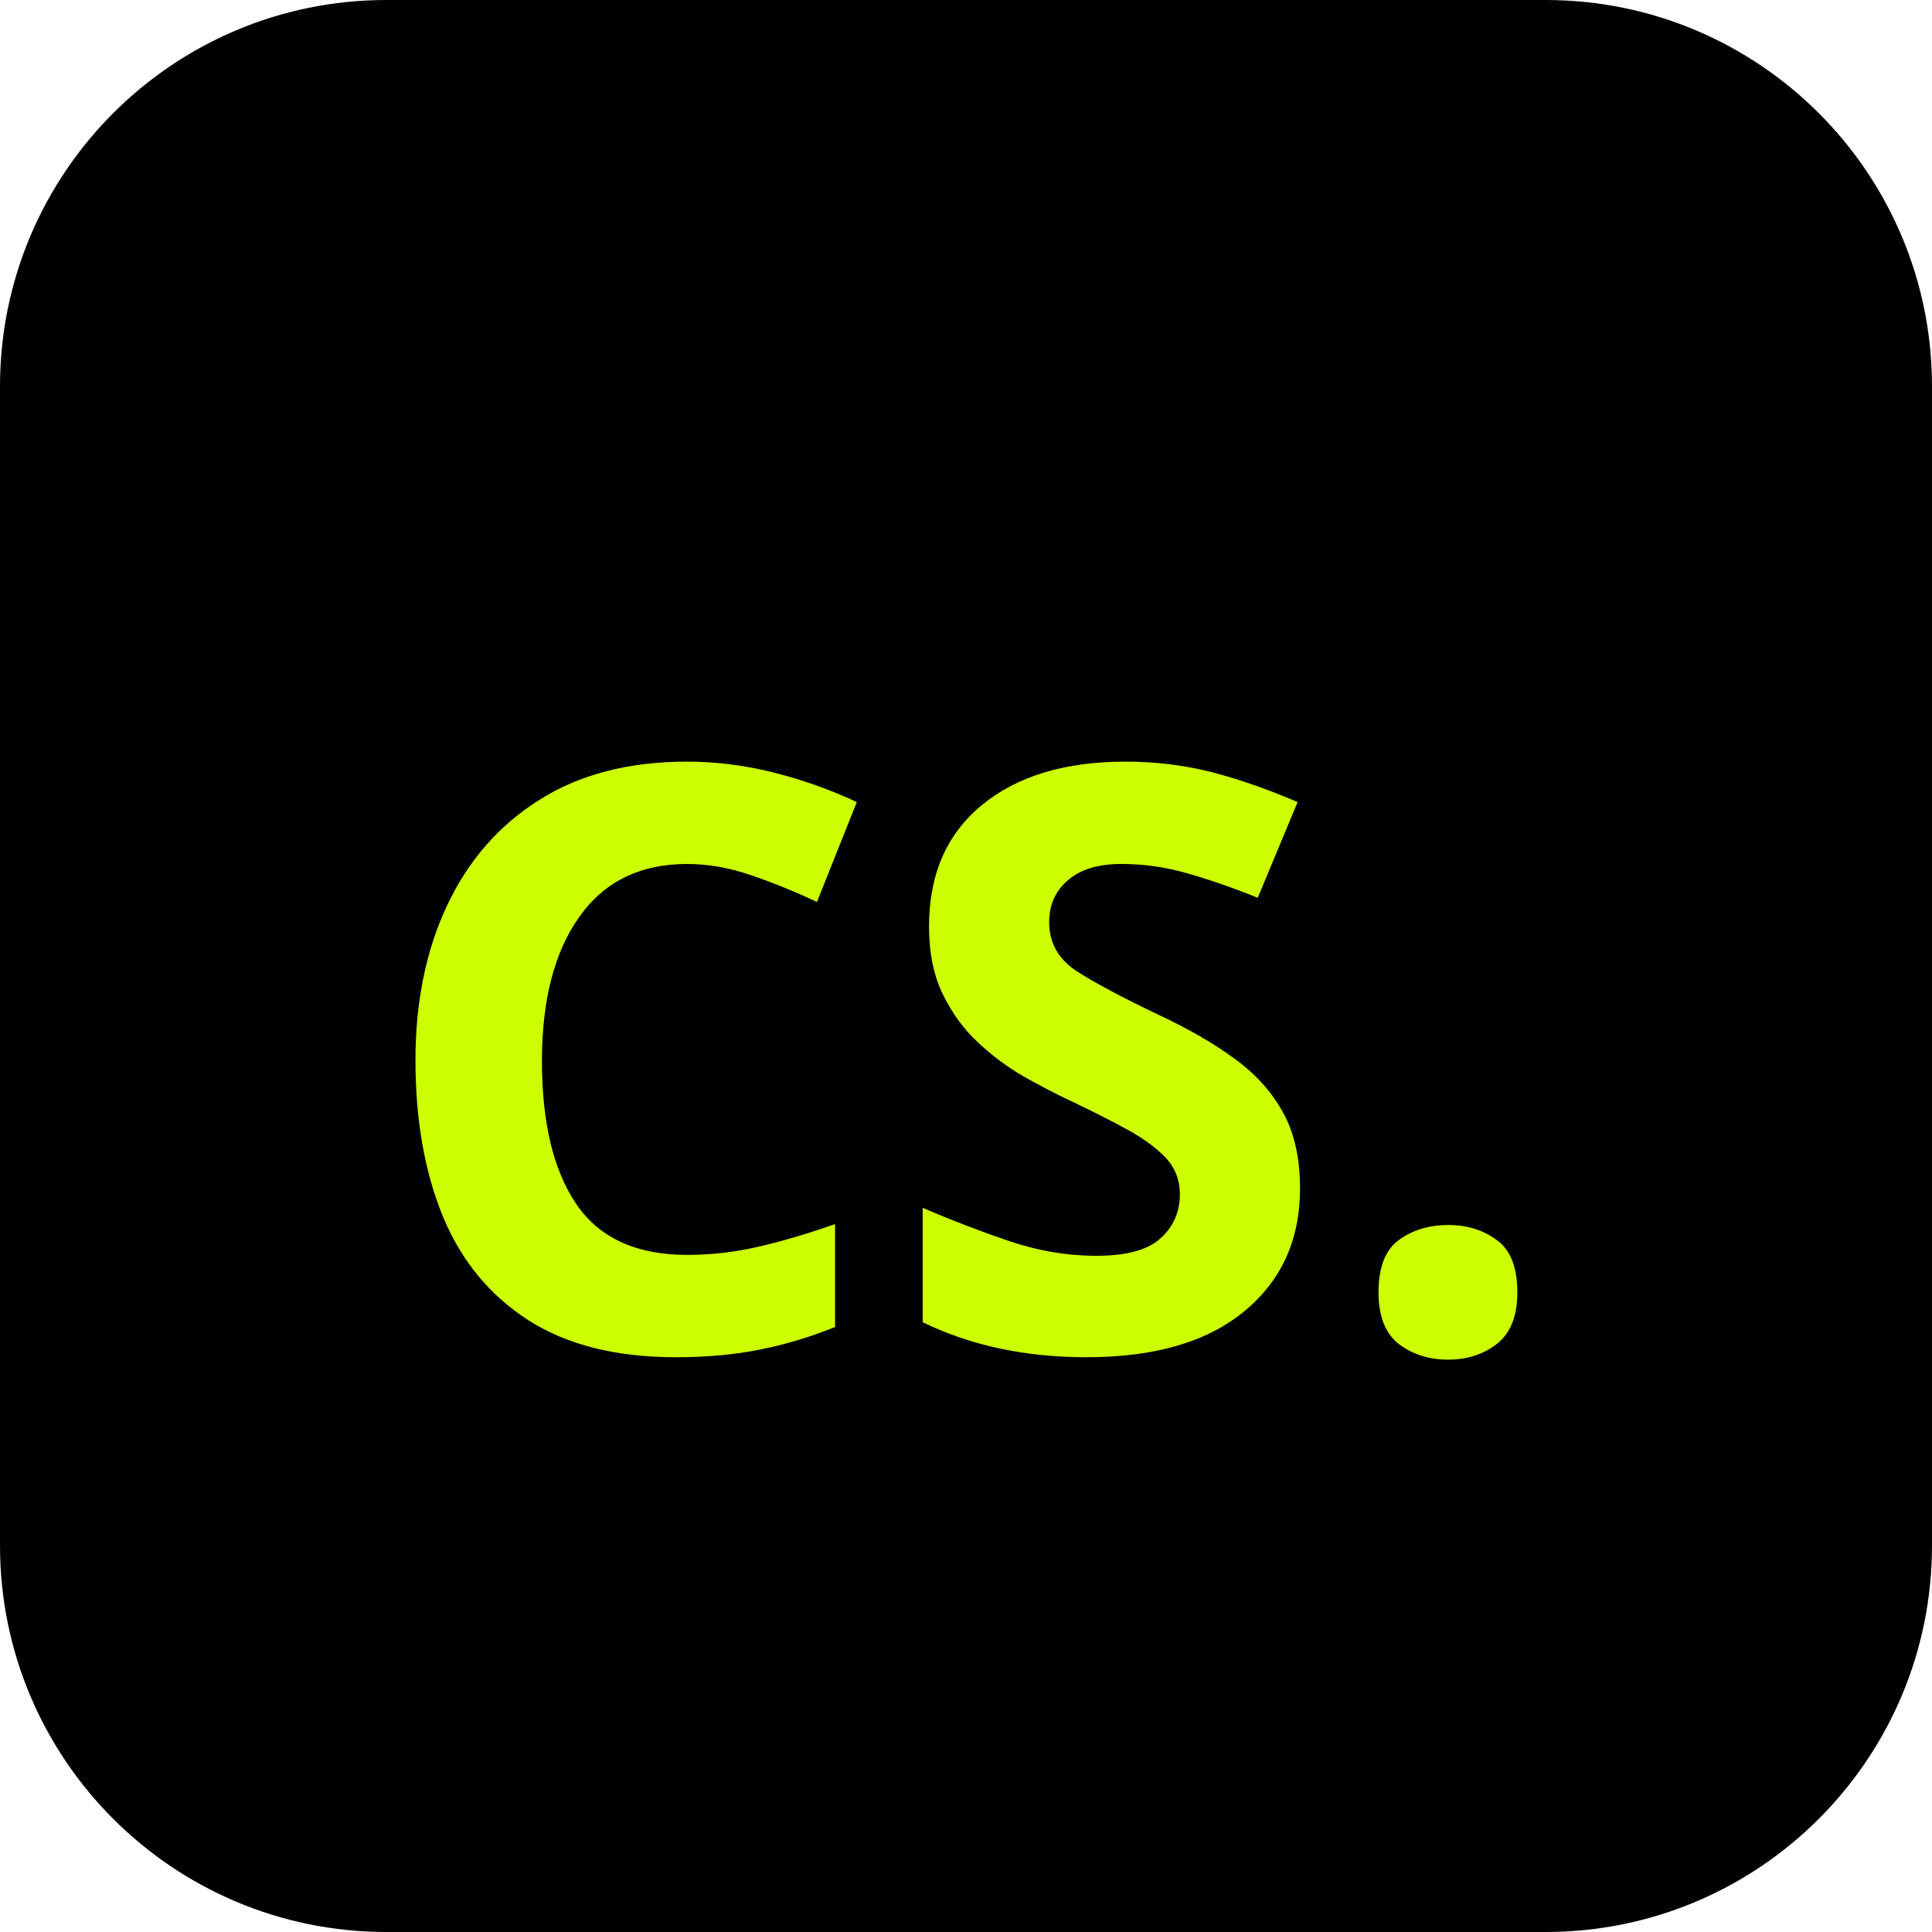
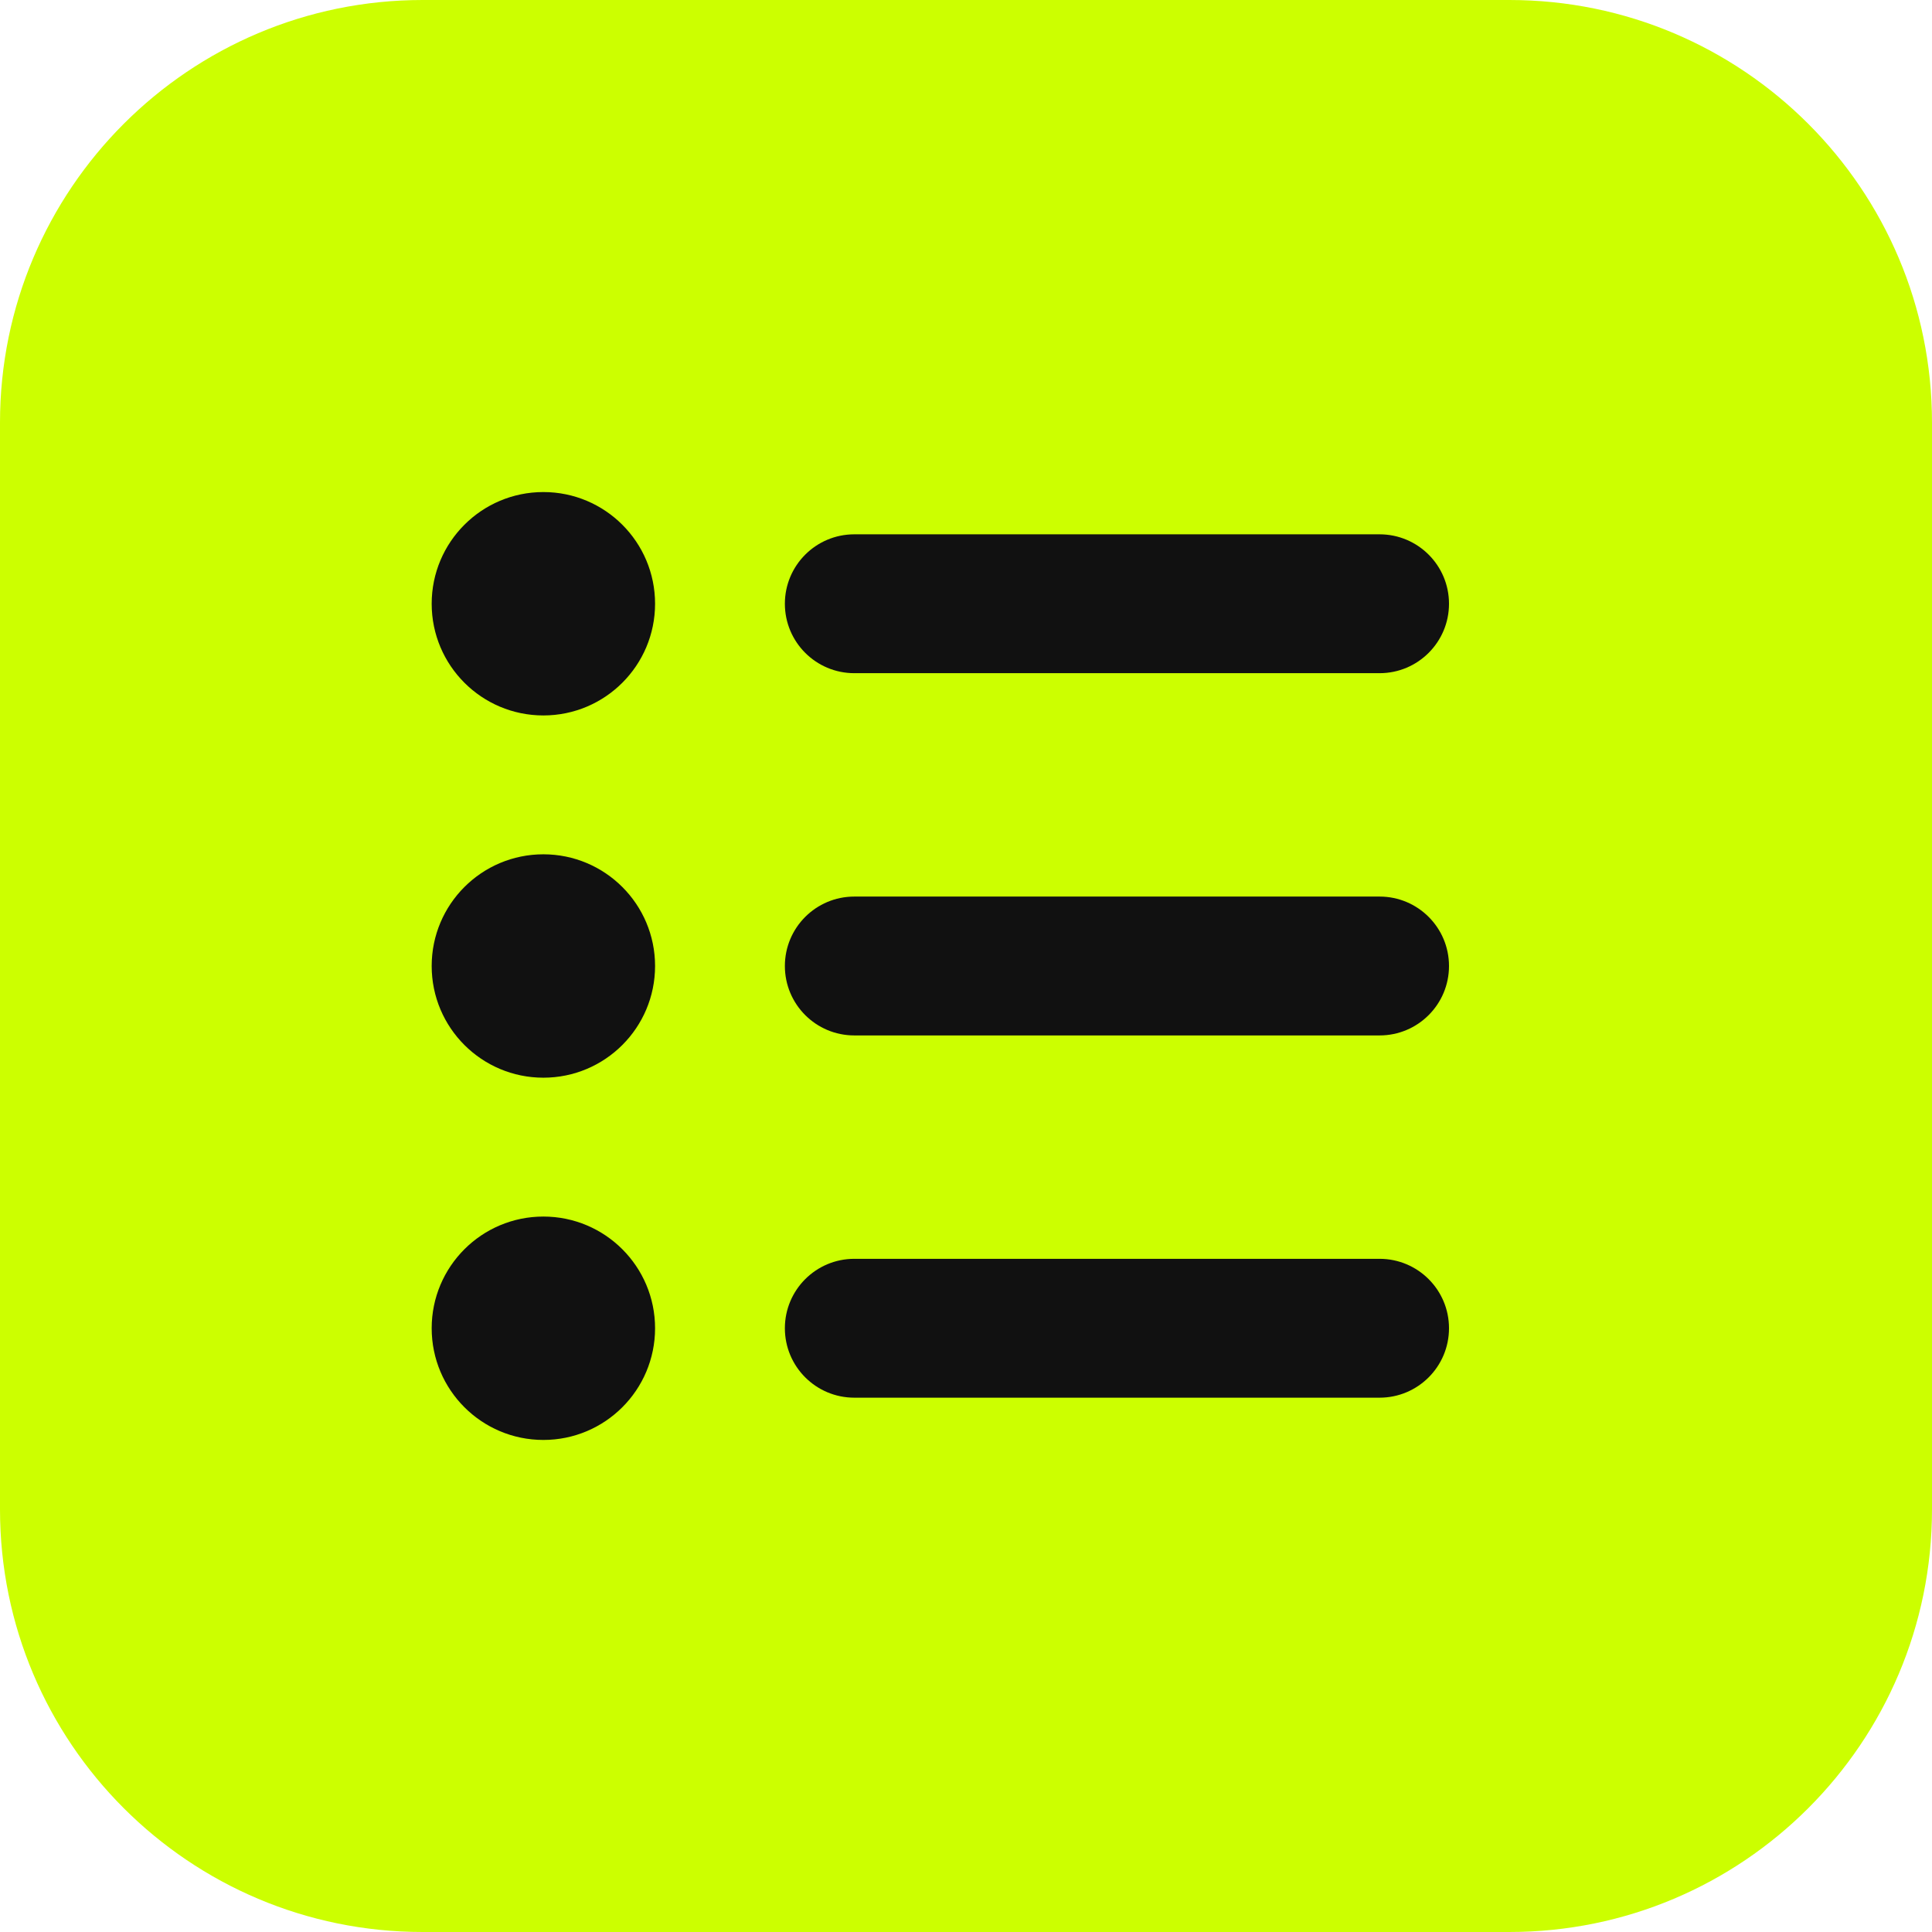
- <svg xmlns="http://www.w3.org/2000/svg" viewBox="0 0 100 100">
-   <rect width="100" height="100" rx="20" fill="#000" />
-   <text x="50%" y="55%" dominant-baseline="middle" text-anchor="middle" font-family="Syne, ui-sans-serif, sans-serif" font-weight="800" font-size="42" fill="#CCFF00">CS.</text>
+ <svg xmlns="http://www.w3.org/2000/svg" viewBox="0 0 32 32">
+   <rect width="32" height="32" rx="7" fill="#CCFF00" />
+   <g fill="#111">
+     <circle cx="9" cy="10" r="1.85" />
+     <circle cx="9" cy="16" r="1.85" />
+     <circle cx="9" cy="22" r="1.85" />
+     <rect x="13" y="8.85" width="11" height="2.3" rx="1.15" />
+     <rect x="13" y="14.85" width="11" height="2.3" rx="1.15" />
+     <rect x="13" y="20.85" width="11" height="2.3" rx="1.15" />
+   </g>
</svg>
